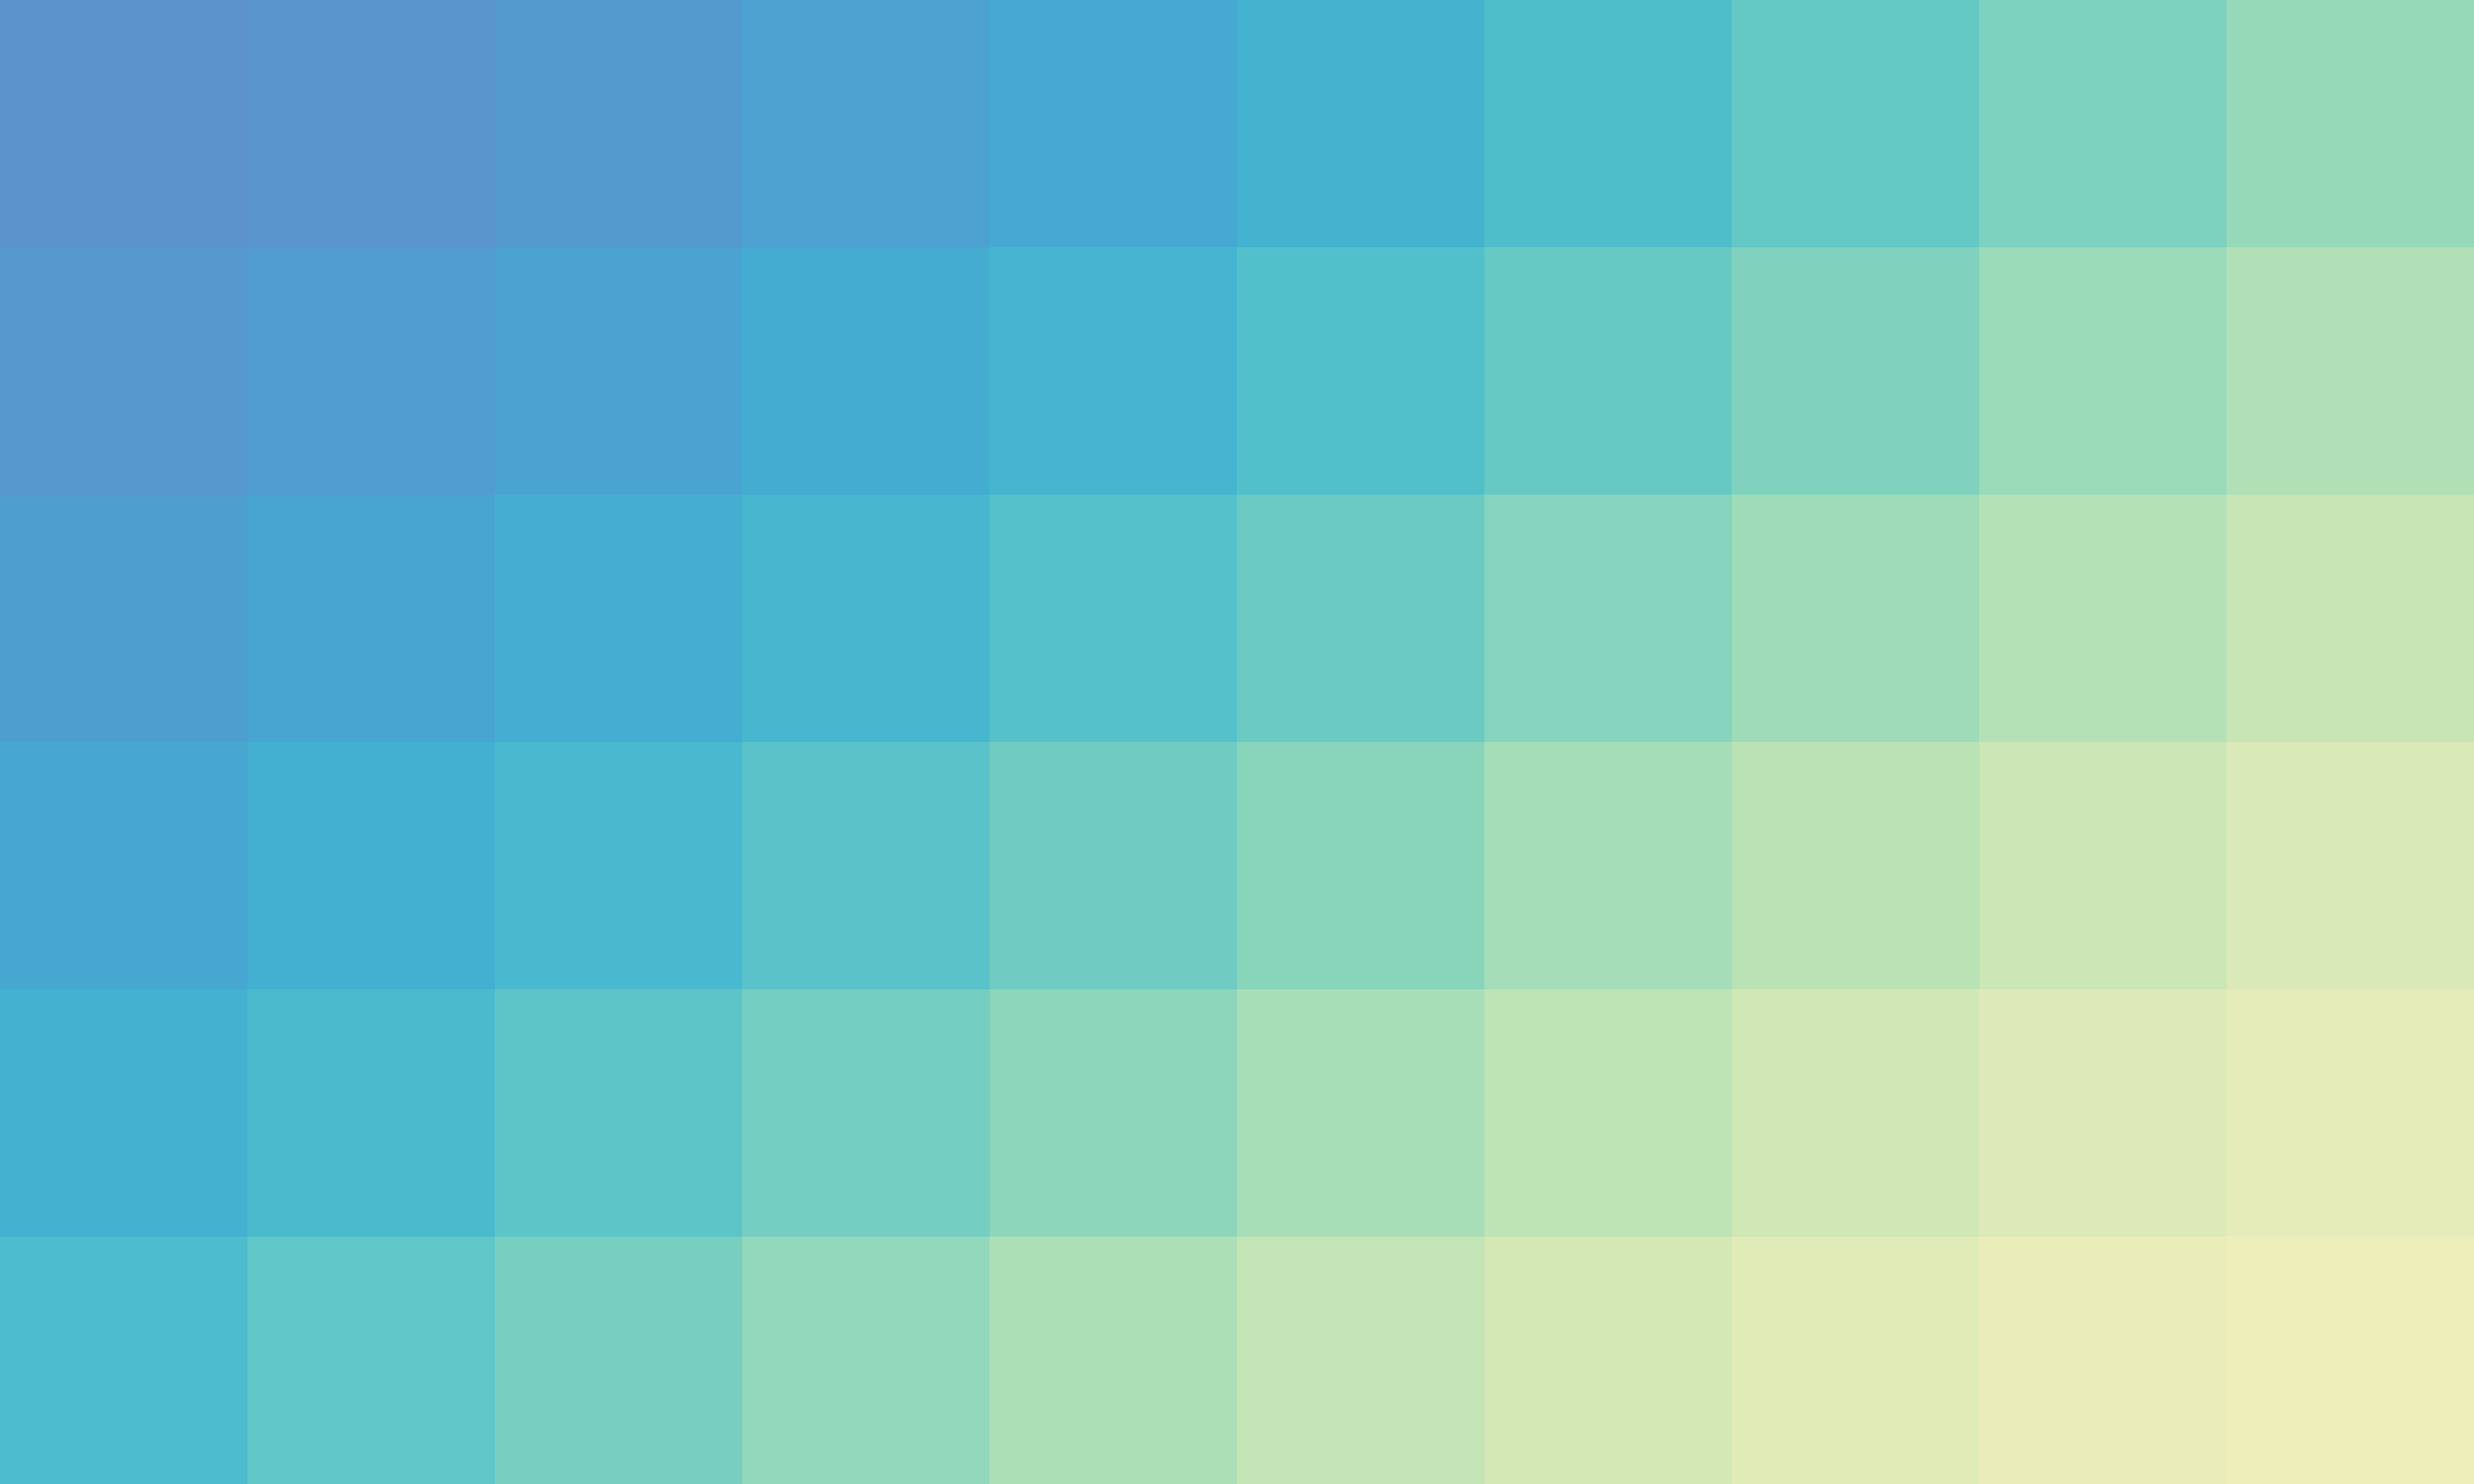
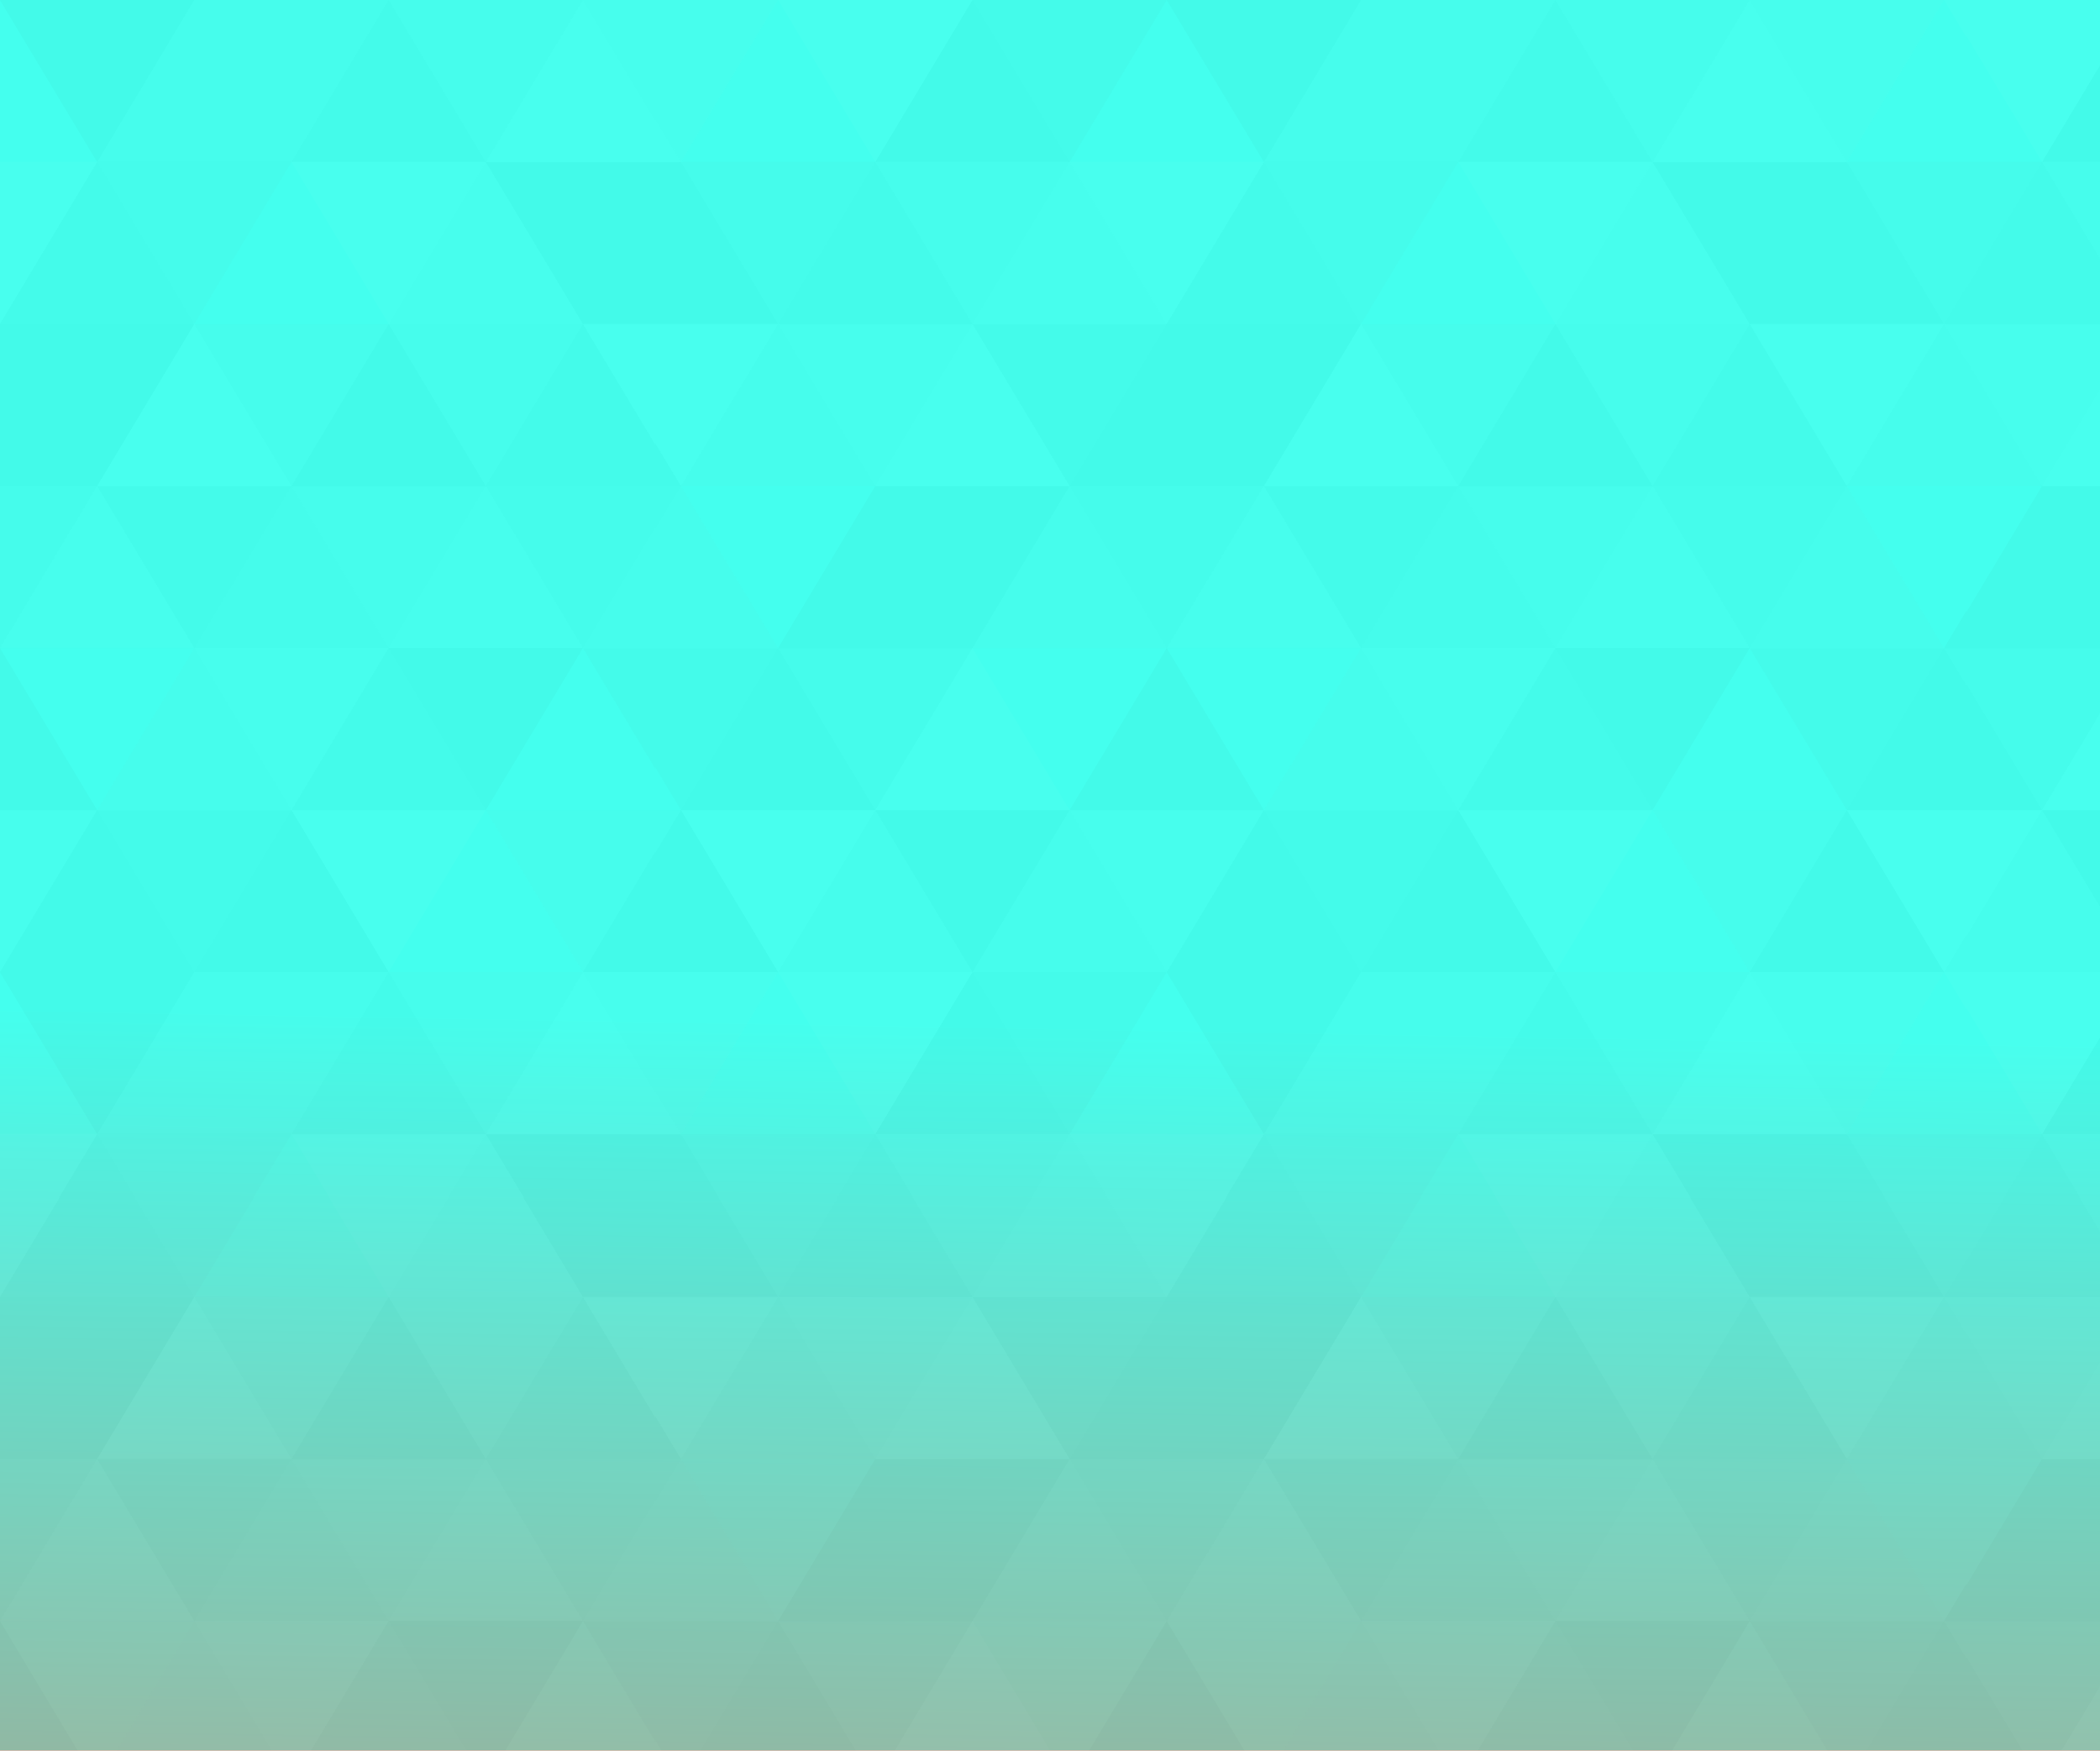
- <svg xmlns="http://www.w3.org/2000/svg" width="100%" height="100%" viewBox="0 0 100 60">
-   <rect fill="#5D93CC" width="100" height="60" />
-   <g fill-opacity="1">
-     <rect fill="#5D93CC" width="11" height="11" />
-     <rect fill="#5a95cd" x="10" width="11" height="11" />
-     <rect fill="#5798ce" y="10" width="11" height="11" />
-     <rect fill="#549acf" x="20" width="11" height="11" />
-     <rect fill="#519cd0" x="10" y="10" width="11" height="11" />
-     <rect fill="#4f9ed0" y="20" width="11" height="11" />
-     <rect fill="#4ca1d1" x="30" width="11" height="11" />
-     <rect fill="#4aa3d1" x="20" y="10" width="11" height="11" />
-     <rect fill="#48a5d1" x="10" y="20" width="11" height="11" />
-     <rect fill="#47a7d1" y="30" width="11" height="11" />
-     <rect fill="#45a9d1" x="40" width="11" height="11" />
-     <rect fill="#44abd1" x="30" y="10" width="11" height="11" />
-     <rect fill="#44add1" x="20" y="20" width="11" height="11" />
-     <rect fill="#43afd1" x="10" y="30" width="11" height="11" />
-     <rect fill="#43b1d0" y="40" width="11" height="11" />
-     <rect fill="#44b3d0" x="50" width="11" height="11" />
-     <rect fill="#45b5cf" x="40" y="10" width="11" height="11" />
-     <rect fill="#46b7cf" x="30" y="20" width="11" height="11" />
-     <rect fill="#48b9ce" x="20" y="30" width="11" height="11" />
-     <rect fill="#4abacd" x="10" y="40" width="11" height="11" />
-     <rect fill="#4dbccc" y="50" width="11" height="11" />
-     <rect fill="#4fbecb" x="60" width="11" height="11" />
-     <rect fill="#52c0cb" x="50" y="10" width="11" height="11" />
-     <rect fill="#55c1ca" x="40" y="20" width="11" height="11" />
-     <rect fill="#59c3c9" x="30" y="30" width="11" height="11" />
-     <rect fill="#5cc5c8" x="20" y="40" width="11" height="11" />
-     <rect fill="#60c6c6" x="10" y="50" width="11" height="11" />
-     <rect fill="#64c8c5" x="70" width="11" height="11" />
-     <rect fill="#67c9c4" x="60" y="10" width="11" height="11" />
-     <rect fill="#6bcbc3" x="50" y="20" width="11" height="11" />
-     <rect fill="#70ccc2" x="40" y="30" width="11" height="11" />
-     <rect fill="#74cec1" x="30" y="40" width="11" height="11" />
-     <rect fill="#78cfc0" x="20" y="50" width="11" height="11" />
-     <rect fill="#7cd1bf" x="80" width="11" height="11" />
-     <rect fill="#80d2be" x="70" y="10" width="11" height="11" />
-     <rect fill="#85d4bd" x="60" y="20" width="11" height="11" />
-     <rect fill="#89d5bc" x="50" y="30" width="11" height="11" />
-     <rect fill="#8dd6bb" x="40" y="40" width="11" height="11" />
-     <rect fill="#92d8ba" x="30" y="50" width="11" height="11" />
-     <rect fill="#96d9b9" x="90" width="11" height="11" />
-     <rect fill="#9bdab9" x="80" y="10" width="11" height="11" />
-     <rect fill="#9fdbb8" x="70" y="20" width="11" height="11" />
-     <rect fill="#a4ddb7" x="60" y="30" width="11" height="11" />
-     <rect fill="#a8deb7" x="50" y="40" width="11" height="11" />
-     <rect fill="#addfb6" x="40" y="50" width="11" height="11" />
-     <rect fill="#b1e0b6" x="90" y="10" width="11" height="11" />
-     <rect fill="#b5e1b6" x="80" y="20" width="11" height="11" />
-     <rect fill="#bae2b5" x="70" y="30" width="11" height="11" />
-     <rect fill="#bee3b5" x="60" y="40" width="11" height="11" />
-     <rect fill="#c3e4b5" x="50" y="50" width="11" height="11" />
-     <rect fill="#c7e5b5" x="90" y="20" width="11" height="11" />
-     <rect fill="#cce6b5" x="80" y="30" width="11" height="11" />
-     <rect fill="#d0e7b6" x="70" y="40" width="11" height="11" />
-     <rect fill="#d4e8b6" x="60" y="50" width="11" height="11" />
-     <rect fill="#d9e9b7" x="90" y="30" width="11" height="11" />
-     <rect fill="#ddeab7" x="80" y="40" width="11" height="11" />
-     <rect fill="#e1ebb8" x="70" y="50" width="11" height="11" />
-     <rect fill="#e6ecb9" x="90" y="40" width="11" height="11" />
-     <rect fill="#eaedba" x="80" y="50" width="11" height="11" />
-     <rect fill="#EEB" x="90" y="50" width="11" height="11" />
-   </g>
+ <svg xmlns="http://www.w3.org/2000/svg" width="100%">
+   <rect fill="#FF6347" width="540" height="450" />
+   <defs>
+     <linearGradient id="a" gradientUnits="userSpaceOnUse" x1="0" x2="0" y1="0" y2="100%" gradientTransform="rotate(181,768,361)">
+       <stop offset="0" stop-color="#FF6347" />
+       <stop offset="1" stop-color="#4FE" />
+     </linearGradient>
+     <pattern patternUnits="userSpaceOnUse" id="b" width="300" height="250" x="0" y="0" viewBox="0 0 1080 900">
+       <g fill-opacity="0.02">
+         <polygon fill="#444" points="90 150 0 300 180 300" />
+         <polygon points="90 150 180 0 0 0" />
+         <polygon fill="#AAA" points="270 150 360 0 180 0" />
+         <polygon fill="#DDD" points="450 150 360 300 540 300" />
+         <polygon fill="#999" points="450 150 540 0 360 0" />
+         <polygon points="630 150 540 300 720 300" />
+         <polygon fill="#DDD" points="630 150 720 0 540 0" />
+         <polygon fill="#444" points="810 150 720 300 900 300" />
+         <polygon fill="#FFF" points="810 150 900 0 720 0" />
+         <polygon fill="#DDD" points="990 150 900 300 1080 300" />
+         <polygon fill="#444" points="990 150 1080 0 900 0" />
+         <polygon fill="#DDD" points="90 450 0 600 180 600" />
+         <polygon points="90 450 180 300 0 300" />
+         <polygon fill="#666" points="270 450 180 600 360 600" />
+         <polygon fill="#AAA" points="270 450 360 300 180 300" />
+         <polygon fill="#DDD" points="450 450 360 600 540 600" />
+         <polygon fill="#999" points="450 450 540 300 360 300" />
+         <polygon fill="#999" points="630 450 540 600 720 600" />
+         <polygon fill="#FFF" points="630 450 720 300 540 300" />
+         <polygon points="810 450 720 600 900 600" />
+         <polygon fill="#DDD" points="810 450 900 300 720 300" />
+         <polygon fill="#AAA" points="990 450 900 600 1080 600" />
+         <polygon fill="#444" points="990 450 1080 300 900 300" />
+         <polygon fill="#222" points="90 750 0 900 180 900" />
+         <polygon points="270 750 180 900 360 900" />
+         <polygon fill="#DDD" points="270 750 360 600 180 600" />
+         <polygon points="450 750 540 600 360 600" />
+         <polygon points="630 750 540 900 720 900" />
+         <polygon fill="#444" points="630 750 720 600 540 600" />
+         <polygon fill="#AAA" points="810 750 720 900 900 900" />
+         <polygon fill="#666" points="810 750 900 600 720 600" />
+         <polygon fill="#999" points="990 750 900 900 1080 900" />
+         <polygon fill="#999" points="180 0 90 150 270 150" />
+         <polygon fill="#444" points="360 0 270 150 450 150" />
+         <polygon fill="#FFF" points="540 0 450 150 630 150" />
+         <polygon points="900 0 810 150 990 150" />
+         <polygon fill="#222" points="0 300 -90 450 90 450" />
+         <polygon fill="#FFF" points="0 300 90 150 -90 150" />
+         <polygon fill="#FFF" points="180 300 90 450 270 450" />
+         <polygon fill="#666" points="180 300 270 150 90 150" />
+         <polygon fill="#222" points="360 300 270 450 450 450" />
+         <polygon fill="#FFF" points="360 300 450 150 270 150" />
+         <polygon fill="#444" points="540 300 450 450 630 450" />
+         <polygon fill="#222" points="540 300 630 150 450 150" />
+         <polygon fill="#AAA" points="720 300 630 450 810 450" />
+         <polygon fill="#666" points="720 300 810 150 630 150" />
+         <polygon fill="#FFF" points="900 300 810 450 990 450" />
+         <polygon fill="#999" points="900 300 990 150 810 150" />
+         <polygon points="0 600 -90 750 90 750" />
+         <polygon fill="#666" points="0 600 90 450 -90 450" />
+         <polygon fill="#AAA" points="180 600 90 750 270 750" />
+         <polygon fill="#444" points="180 600 270 450 90 450" />
+         <polygon fill="#444" points="360 600 270 750 450 750" />
+         <polygon fill="#999" points="360 600 450 450 270 450" />
+         <polygon fill="#666" points="540 600 630 450 450 450" />
+         <polygon fill="#222" points="720 600 630 750 810 750" />
+         <polygon fill="#FFF" points="900 600 810 750 990 750" />
+         <polygon fill="#222" points="900 600 990 450 810 450" />
+         <polygon fill="#DDD" points="0 900 90 750 -90 750" />
+         <polygon fill="#444" points="180 900 270 750 90 750" />
+         <polygon fill="#FFF" points="360 900 450 750 270 750" />
+         <polygon fill="#AAA" points="540 900 630 750 450 750" />
+         <polygon fill="#FFF" points="720 900 810 750 630 750" />
+         <polygon fill="#222" points="900 900 990 750 810 750" />
+         <polygon fill="#222" points="1080 300 990 450 1170 450" />
+         <polygon fill="#FFF" points="1080 300 1170 150 990 150" />
+         <polygon points="1080 600 990 750 1170 750" />
+         <polygon fill="#666" points="1080 600 1170 450 990 450" />
+         <polygon fill="#DDD" points="1080 900 1170 750 990 750" />
+       </g>
+     </pattern>
+   </defs>
+   <rect x="0" y="0" fill="url(#a)" width="100%" height="100%" />
+   <rect x="0" y="0" fill="url(#b)" width="100%" height="100%" />
</svg>
